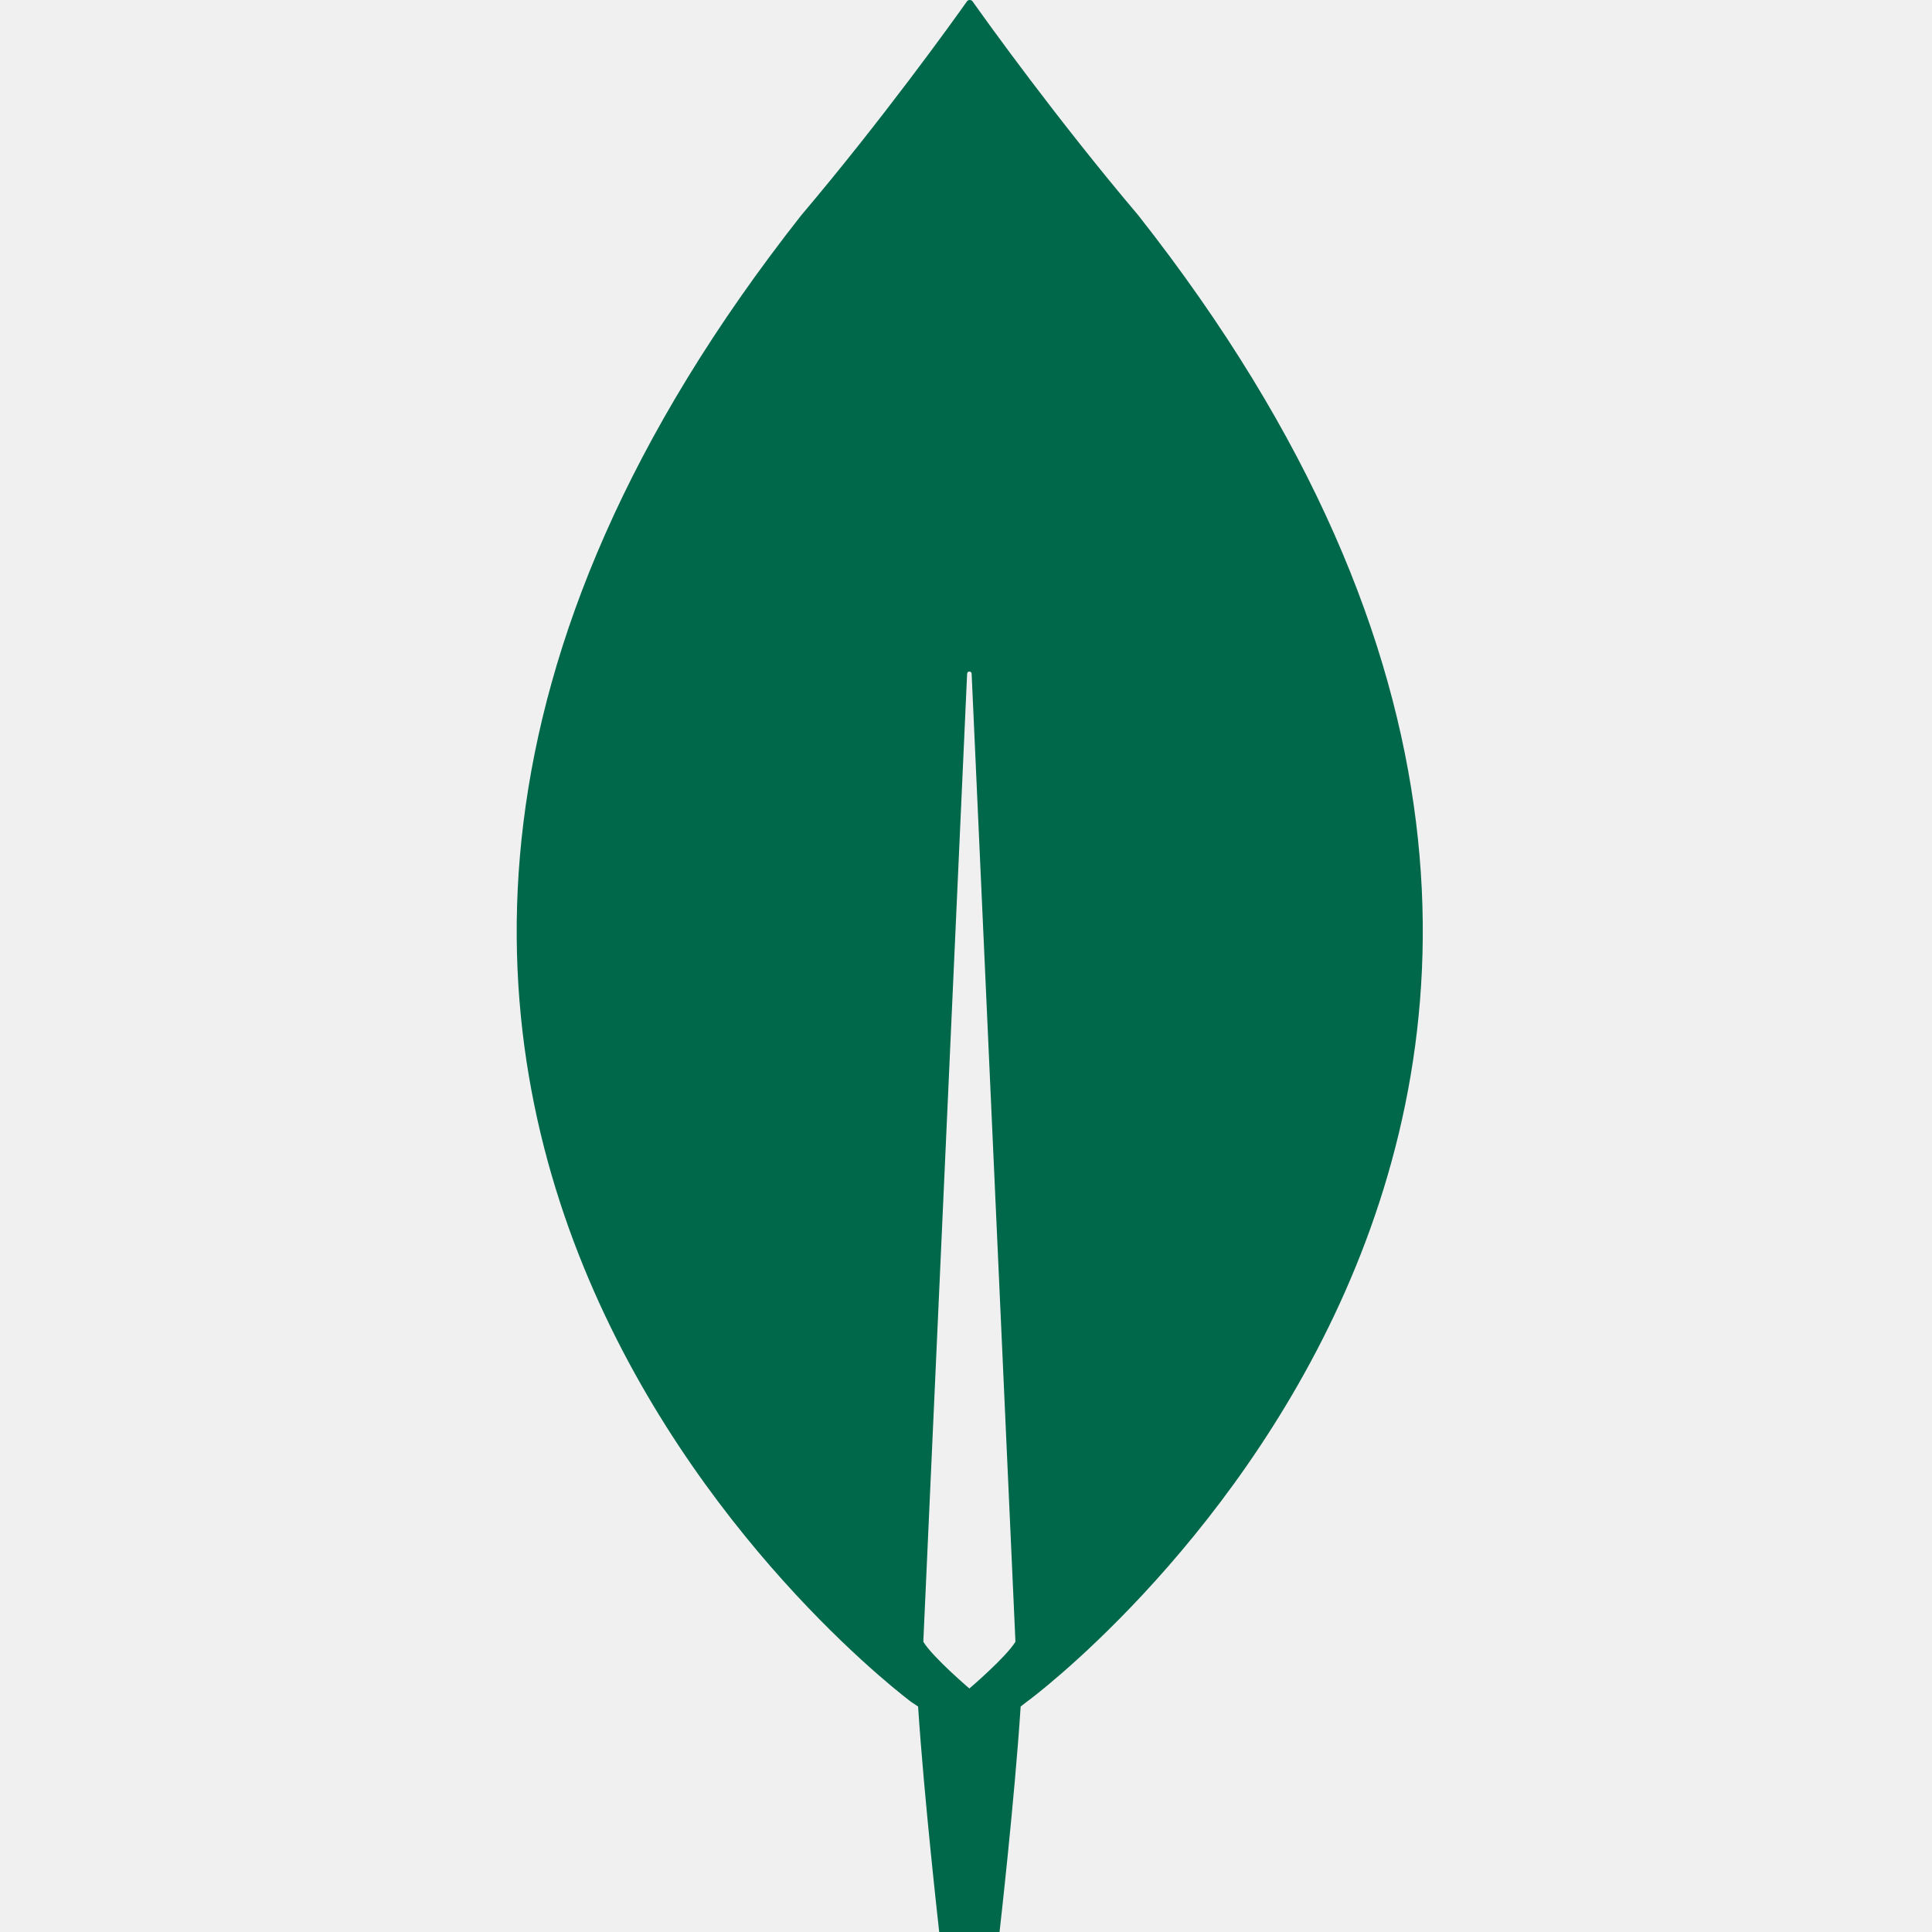
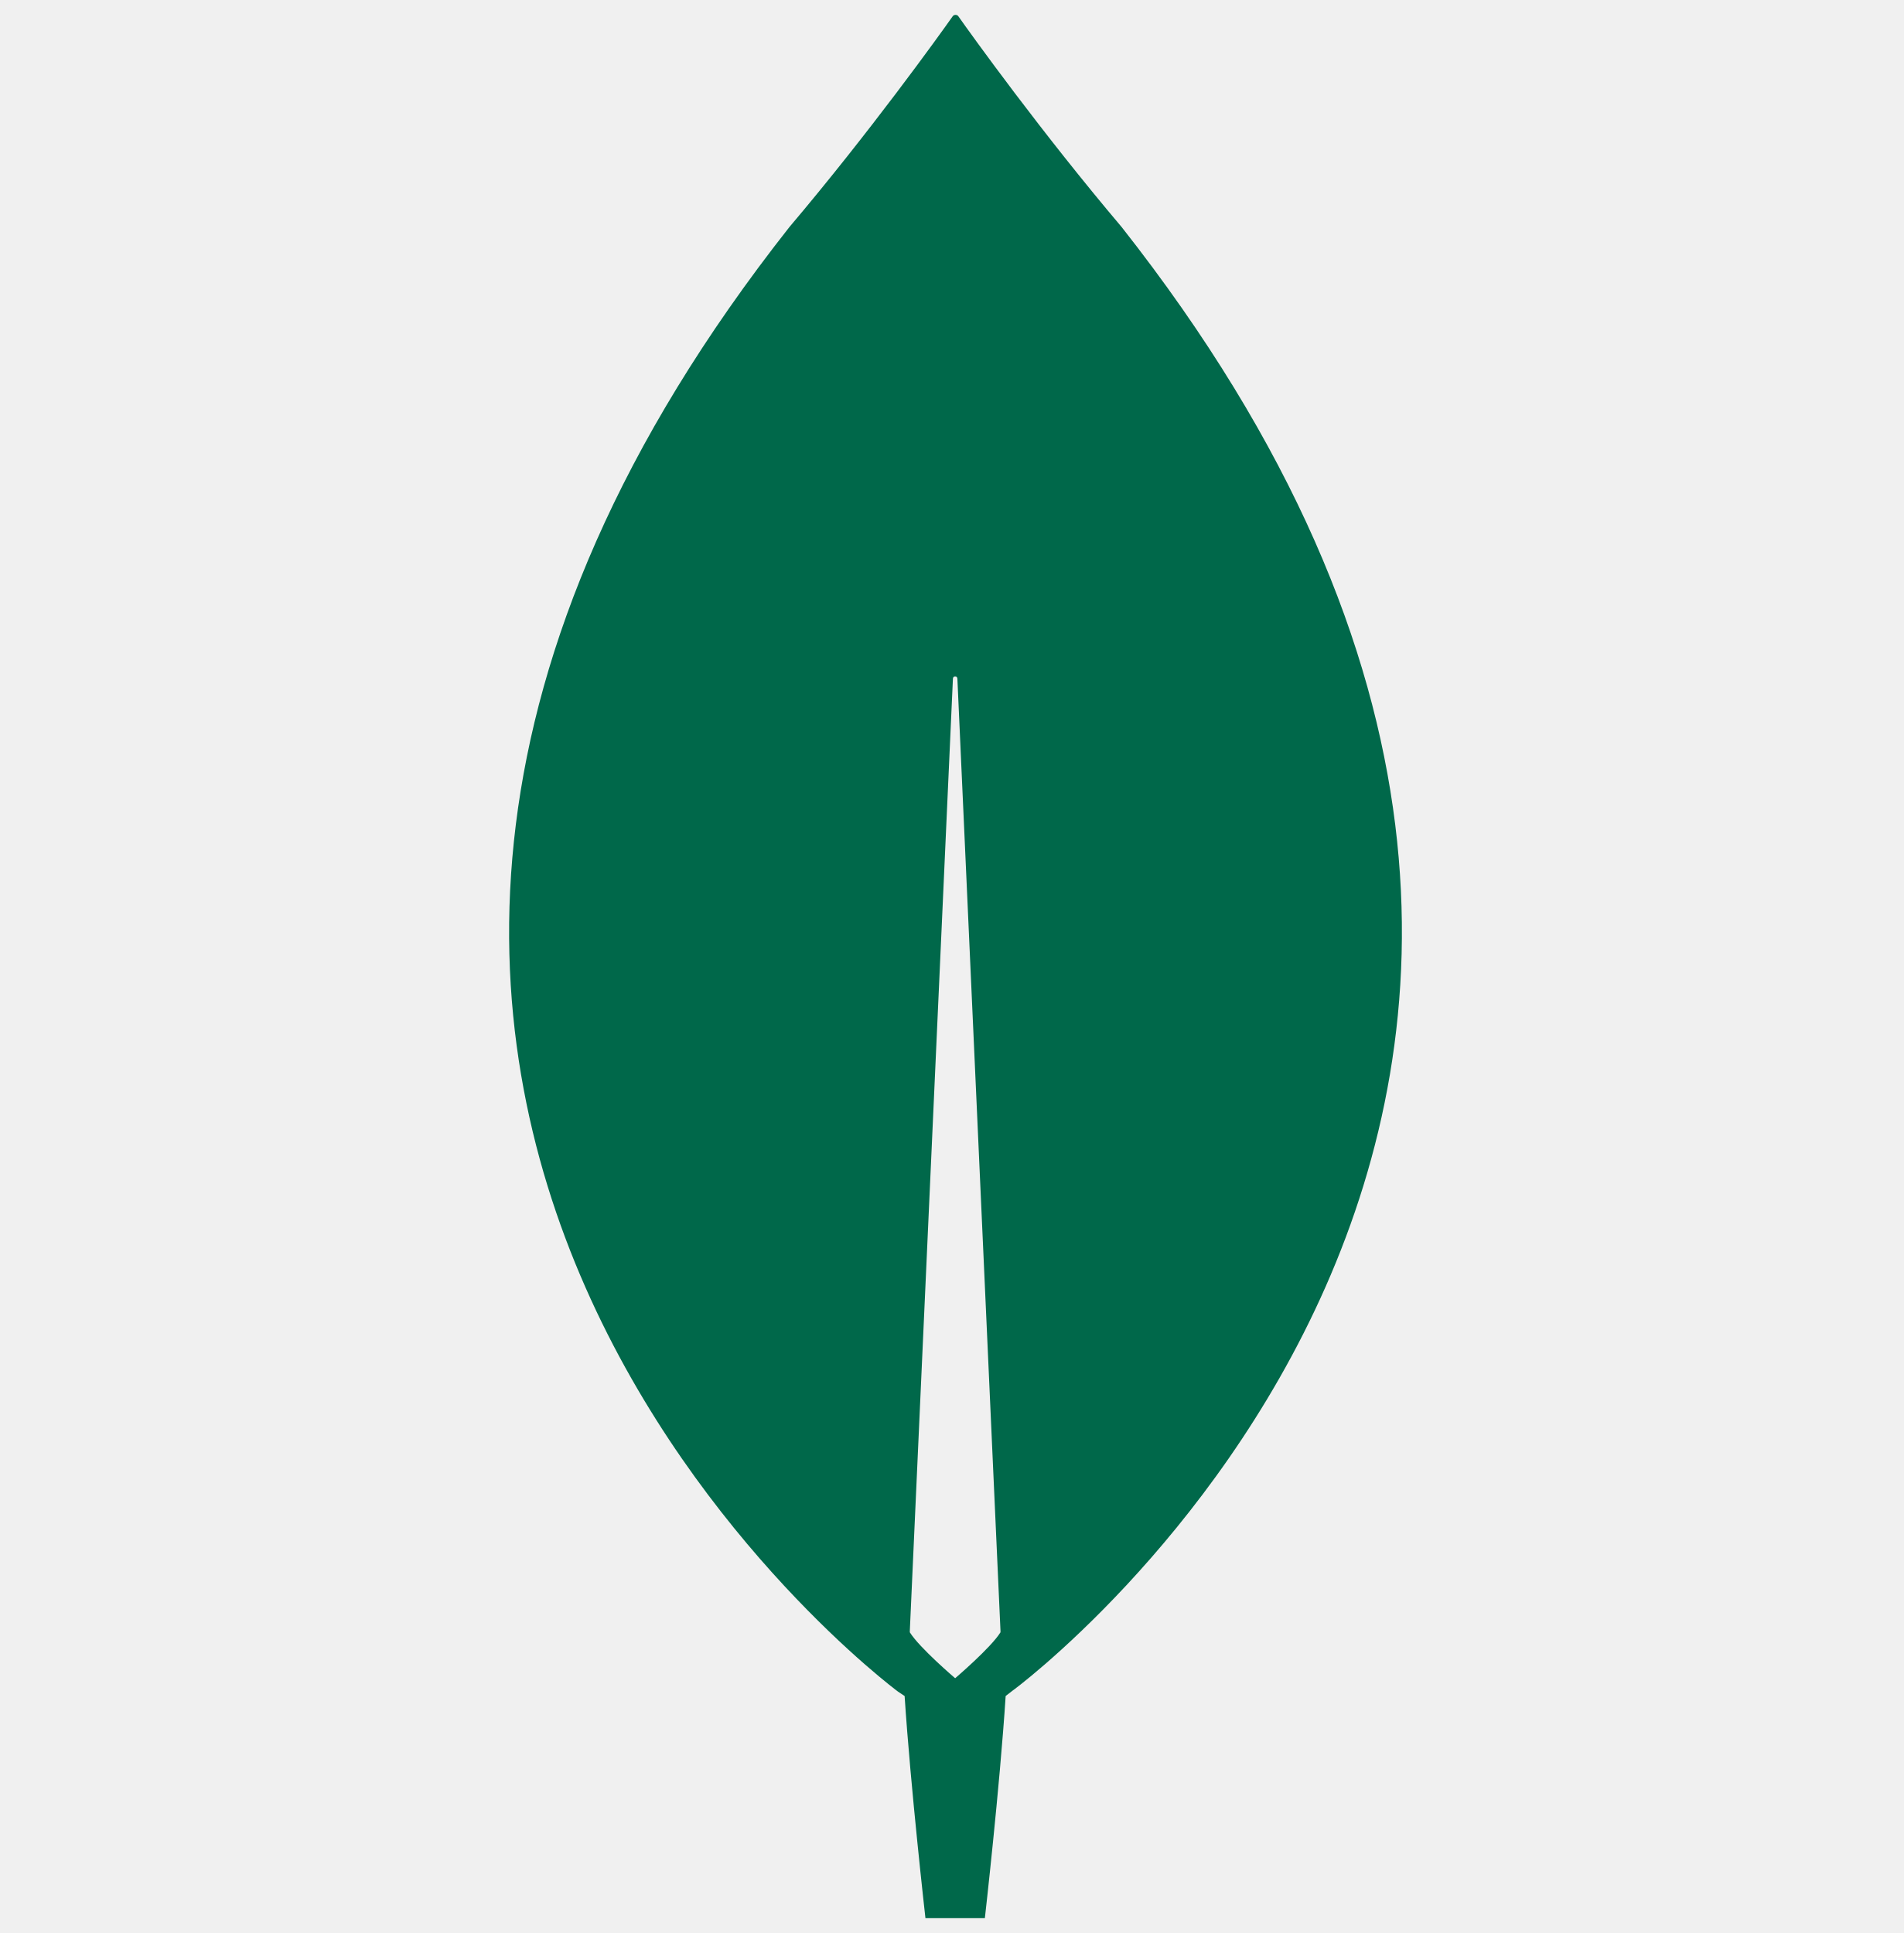
- <svg xmlns="http://www.w3.org/2000/svg" width="64" height="64" viewBox="0 0 120 258" fill="none">
-   <path d="M83.009 28.756C72.133 15.909 62.767 2.861 60.854 0.151C60.653 -0.05 60.35 -0.05 60.149 0.151C58.236 2.861 48.87 15.909 37.994 28.756C-55.359 147.292 52.697 227.287 52.697 227.287L53.603 227.889C54.409 240.235 56.423 258 56.423 258H60.451H64.479C64.479 258 66.493 240.335 67.299 227.889L68.205 227.187C68.306 227.187 176.362 147.292 83.009 28.756ZM60.451 225.48C60.451 225.48 55.617 221.365 54.308 219.257V219.057L60.149 89.981C60.149 89.58 60.753 89.58 60.753 89.981L66.594 219.057V219.257C65.285 221.365 60.451 225.48 60.451 225.48Z" fill="#00684A" />
+ <svg xmlns="http://www.w3.org/2000/svg" width="64" height="65" viewBox="0 0 64 65" fill="none">
+   <g clip-path="url(#clip0_587_80)">
+     <path d="M37.708 7.633C35.01 4.446 32.686 1.21 32.212 0.537C32.162 0.488 32.087 0.488 32.037 0.537C31.562 1.21 29.239 4.446 26.541 7.633C3.384 37.038 30.188 56.881 30.188 56.881L30.413 57.031C30.613 60.093 31.113 64.5 31.113 64.5H32.112H33.111C33.111 64.5 33.611 60.118 33.81 57.031L34.035 56.856C34.06 56.856 60.865 37.038 37.708 7.633ZM32.112 56.433C32.112 56.433 30.913 55.412 30.588 54.889V54.84L32.037 22.821C32.037 22.721 32.187 22.721 32.187 22.821L33.636 54.84V54.889C33.311 55.412 32.112 56.433 32.112 56.433Z" fill="#00684A" />
+   </g>
+   <defs>
+     <clipPath id="clip0_587_80">
+       <rect width="64" height="64" fill="white" transform="translate(0 0.5)" />
+     </clipPath>
+   </defs>
</svg>
